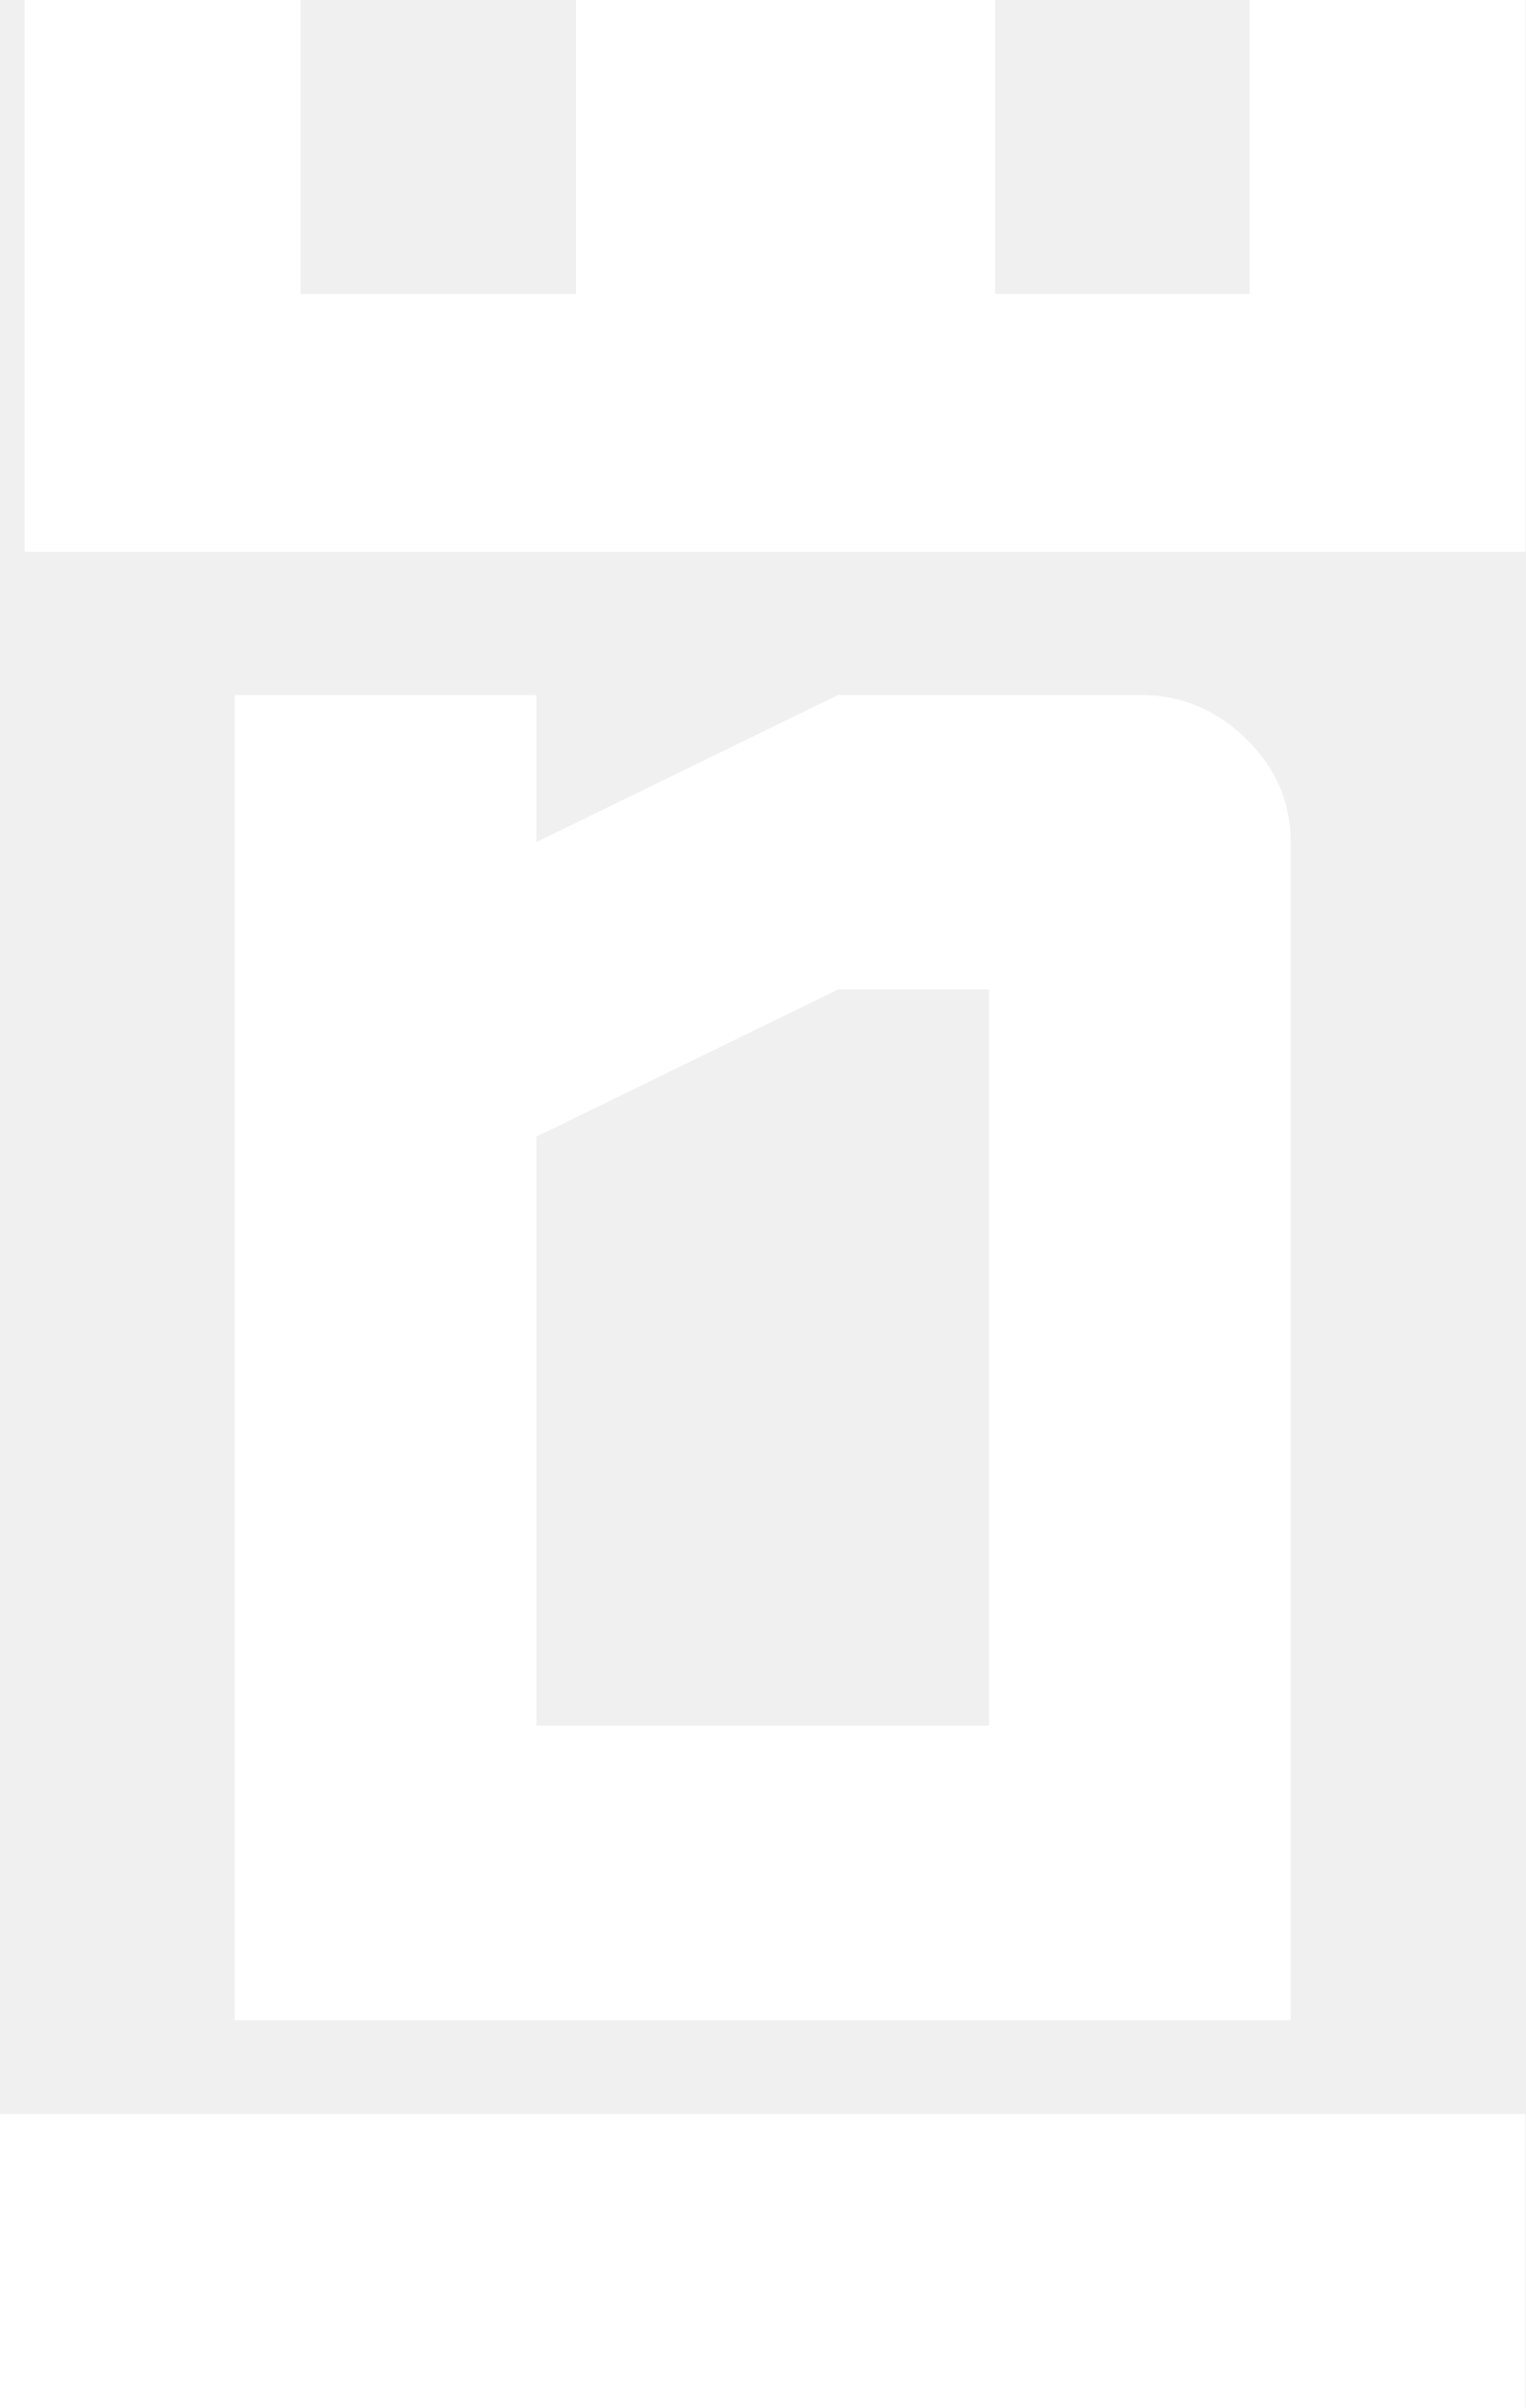
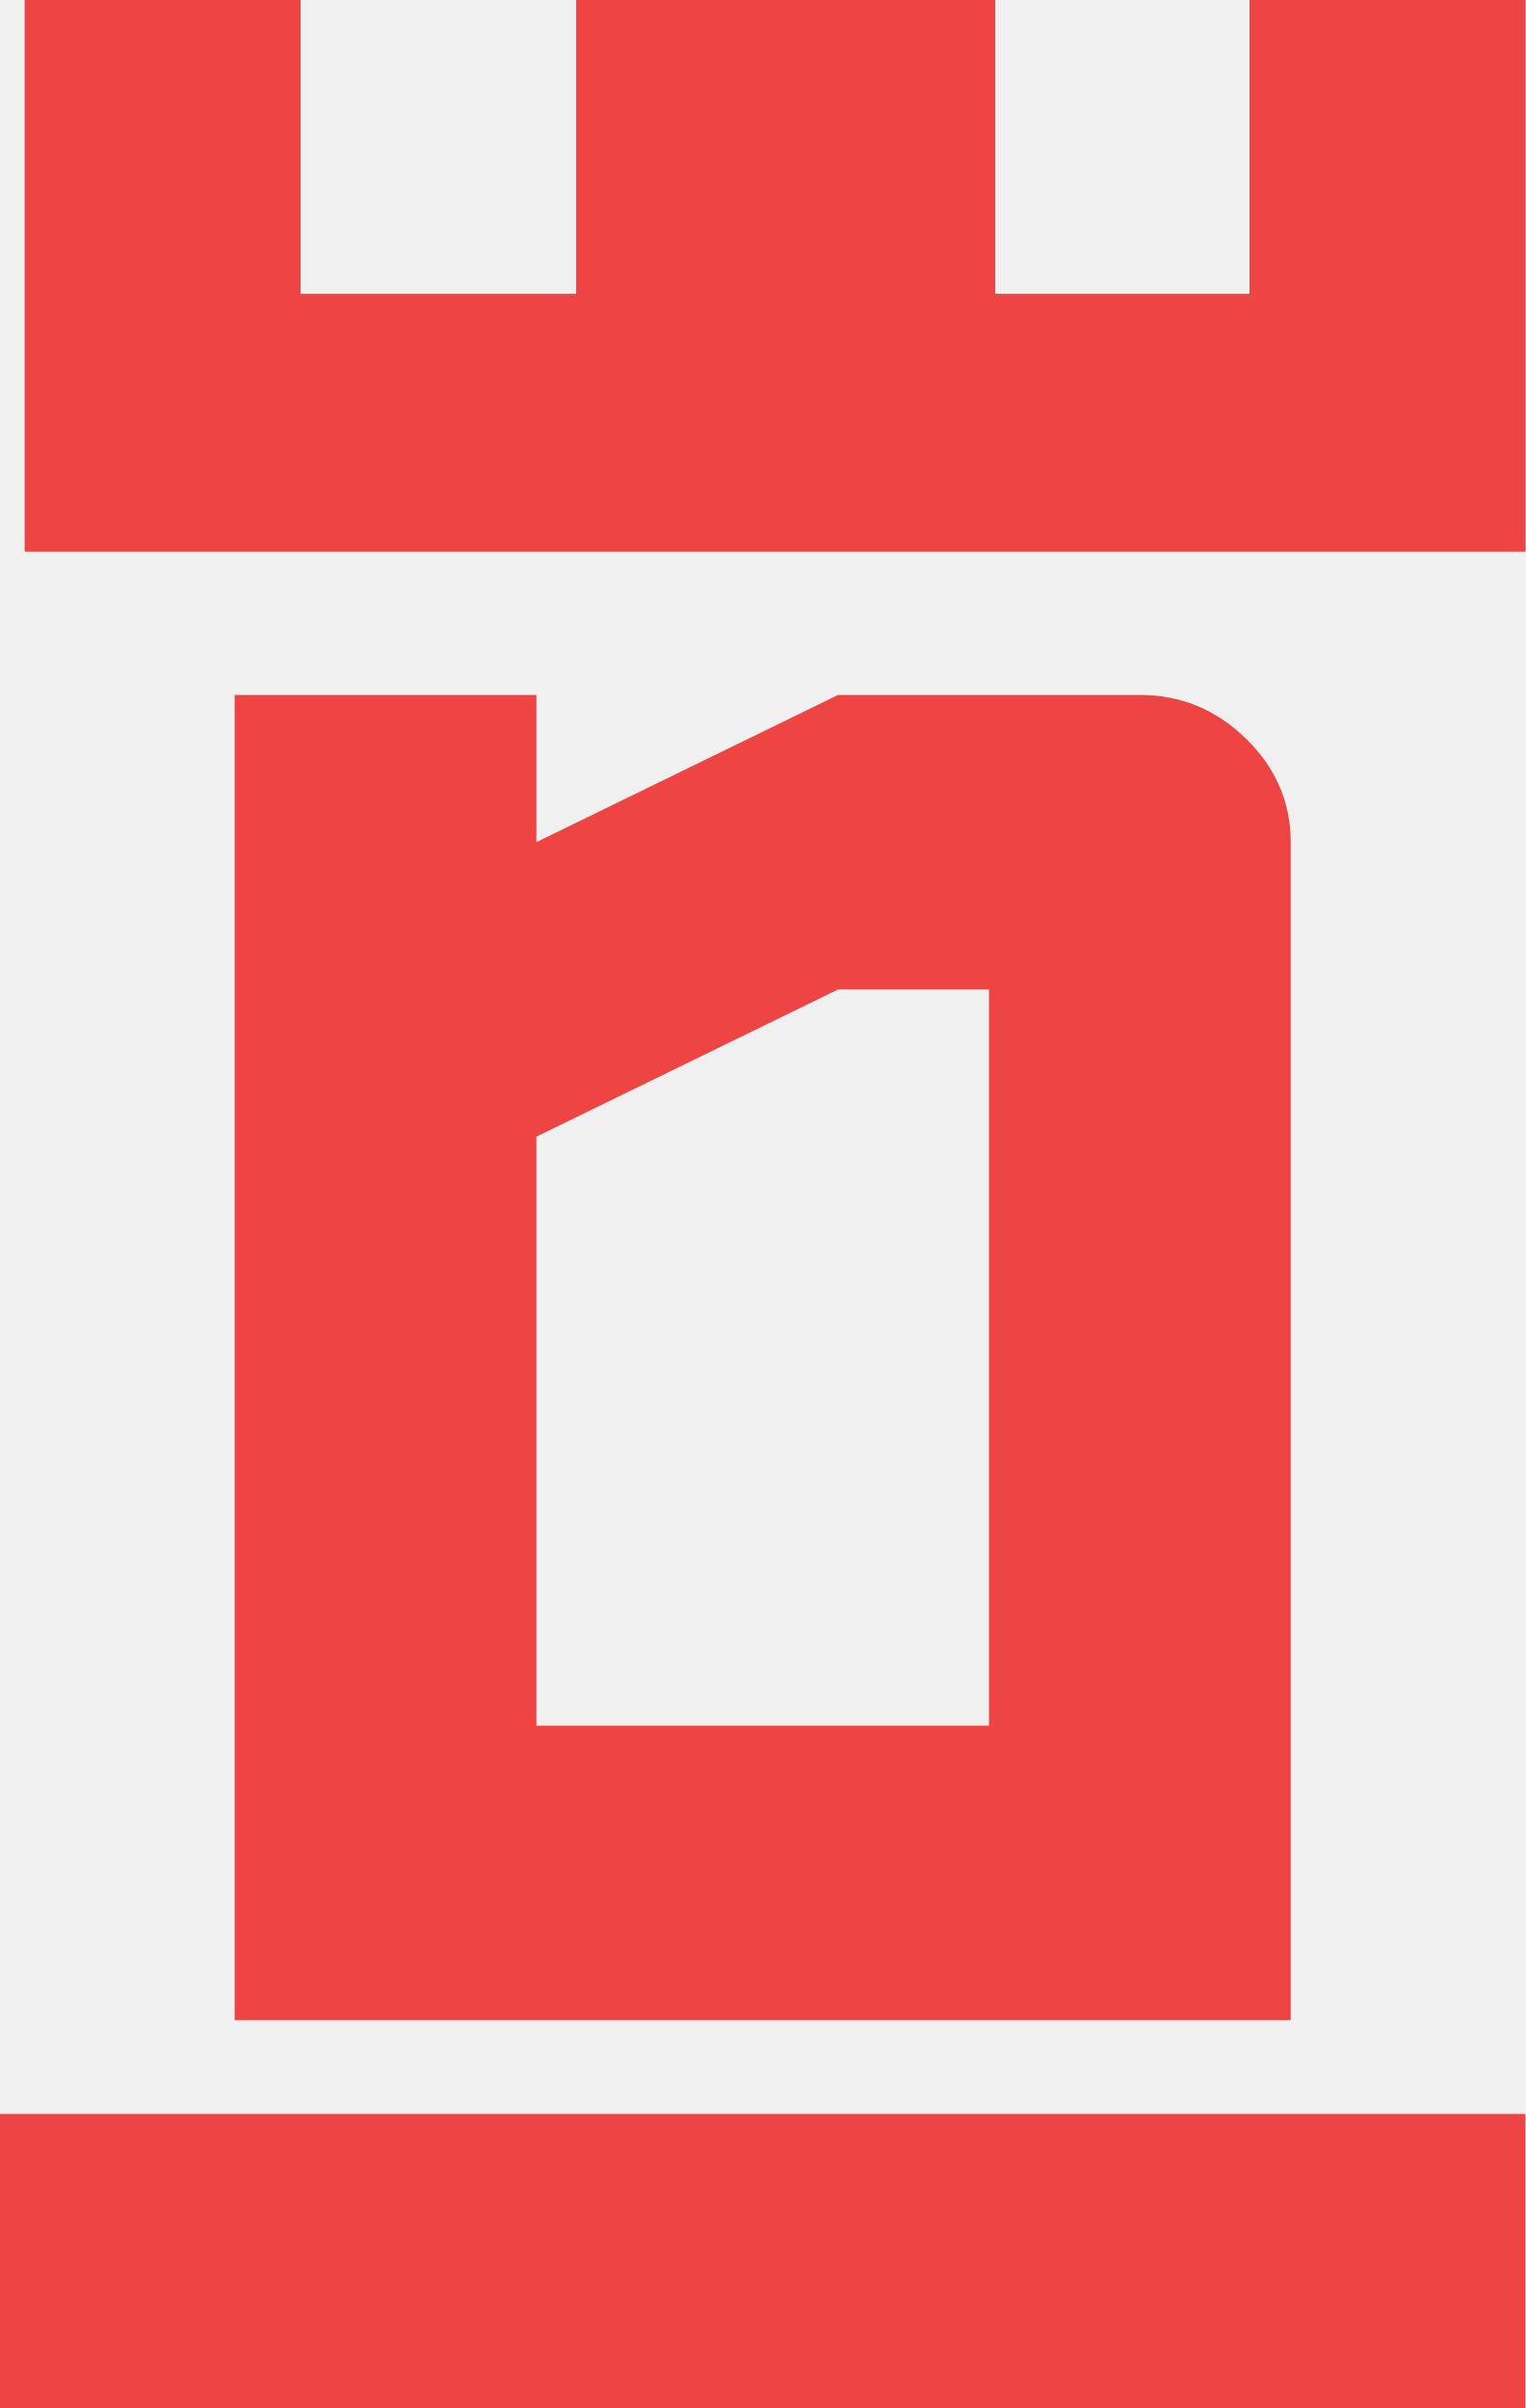
<svg xmlns="http://www.w3.org/2000/svg" width="19" height="30" viewBox="0 0 19 30" fill="none">
-   <path d="M12.319 21.499V12.327H10.44L6.681 14.161V21.499H12.319ZM2.923 25.168V8.658H6.681V10.492L10.44 8.658H14.198C14.707 8.658 15.147 8.839 15.519 9.202C15.891 9.565 16.077 9.995 16.077 10.492V25.168H2.923Z" fill="white" />
-   <path d="M19 30H0V26.336H19V30ZM15.565 3.664H12.396V0H7.178L7.178 3.664H3.744L3.744 0H0.309V6.87H19V0H15.565L15.565 3.664Z" fill="white" />
-   <path d="M12.396 0V3.664H15.565L15.565 0H19V6.87H0.309V0H3.744L3.744 3.664H7.178L7.178 0H12.396Z" fill="white" />
+   <path d="M12.319 21.499V12.327H10.44L6.681 14.161V21.499H12.319ZM2.923 25.168V8.658H6.681V10.492L10.44 8.658H14.198C14.707 8.658 15.147 8.839 15.519 9.202C15.891 9.565 16.077 9.995 16.077 10.492V25.168H2.923Z" fill="#ef4444" />
+   <path d="M19 30H0V26.336H19V30ZM15.565 3.664H12.396V0H7.178L7.178 3.664H3.744L3.744 0H0.309V6.87H19V0H15.565L15.565 3.664Z" fill="#ef4444" />
+   <path d="M12.396 0V3.664H15.565L15.565 0H19V6.87H0.309V0H3.744L3.744 3.664H7.178L7.178 0H12.396Z" fill="#ef4444" />
</svg>
